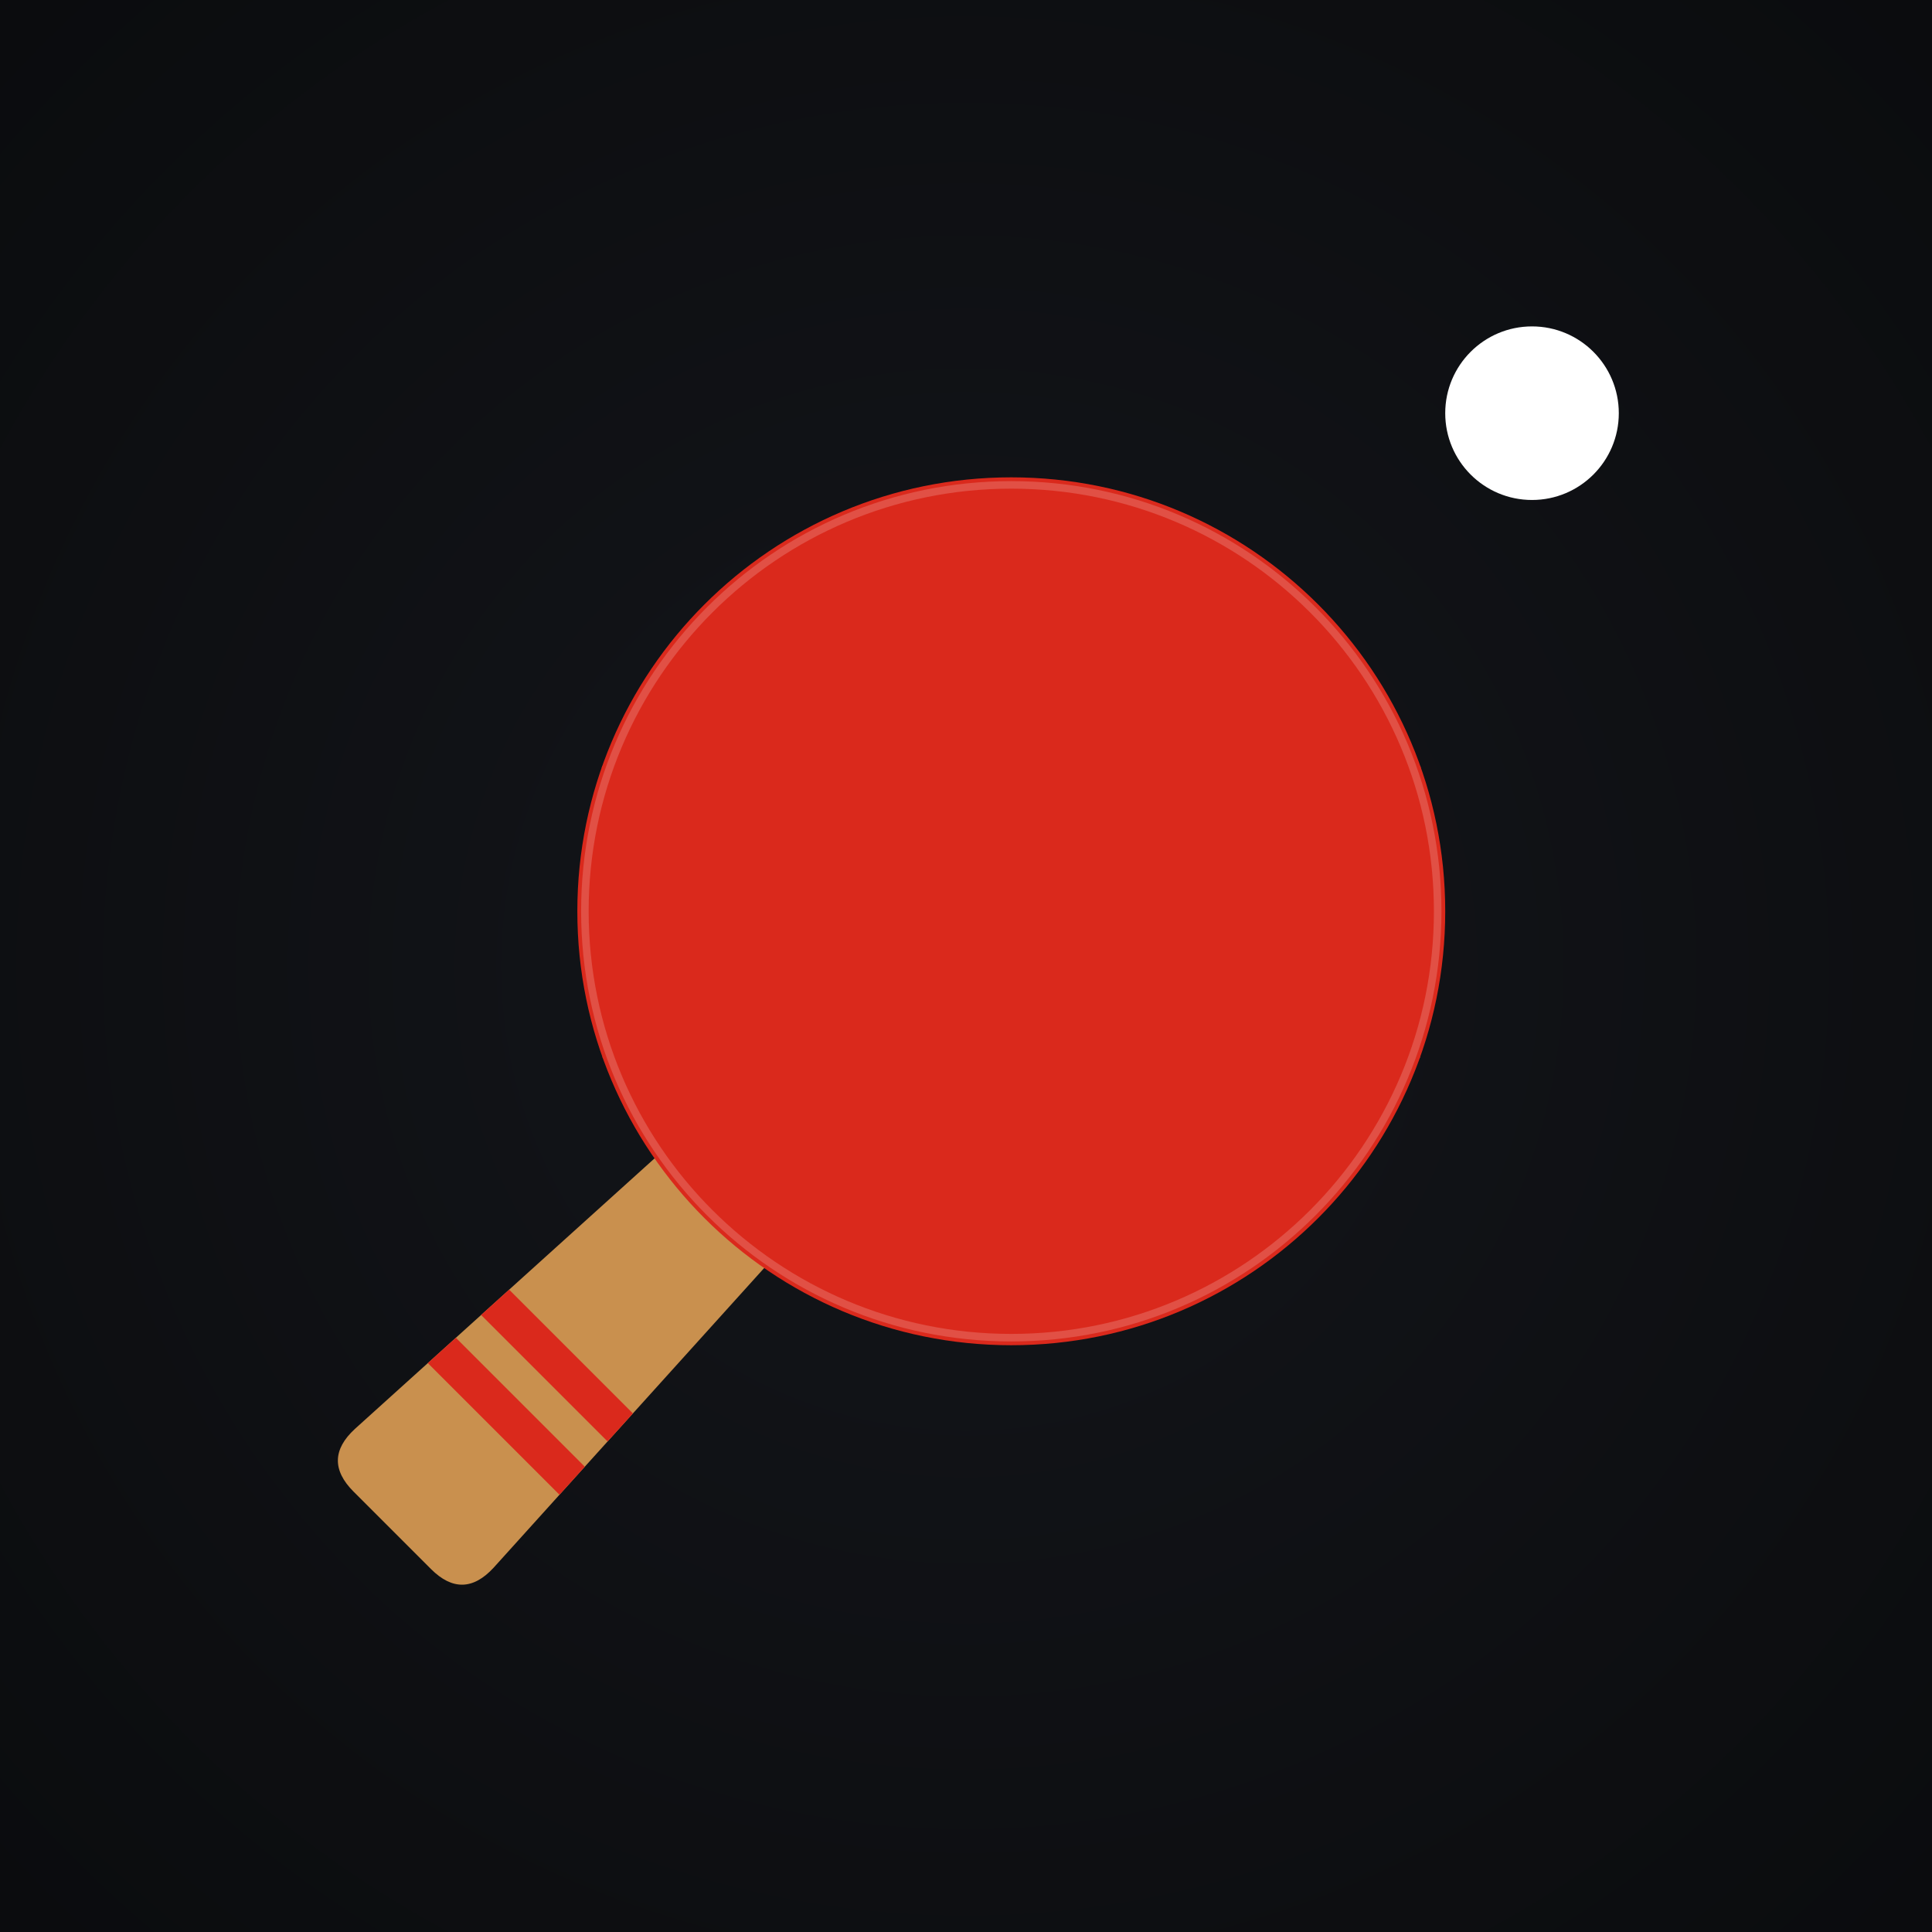
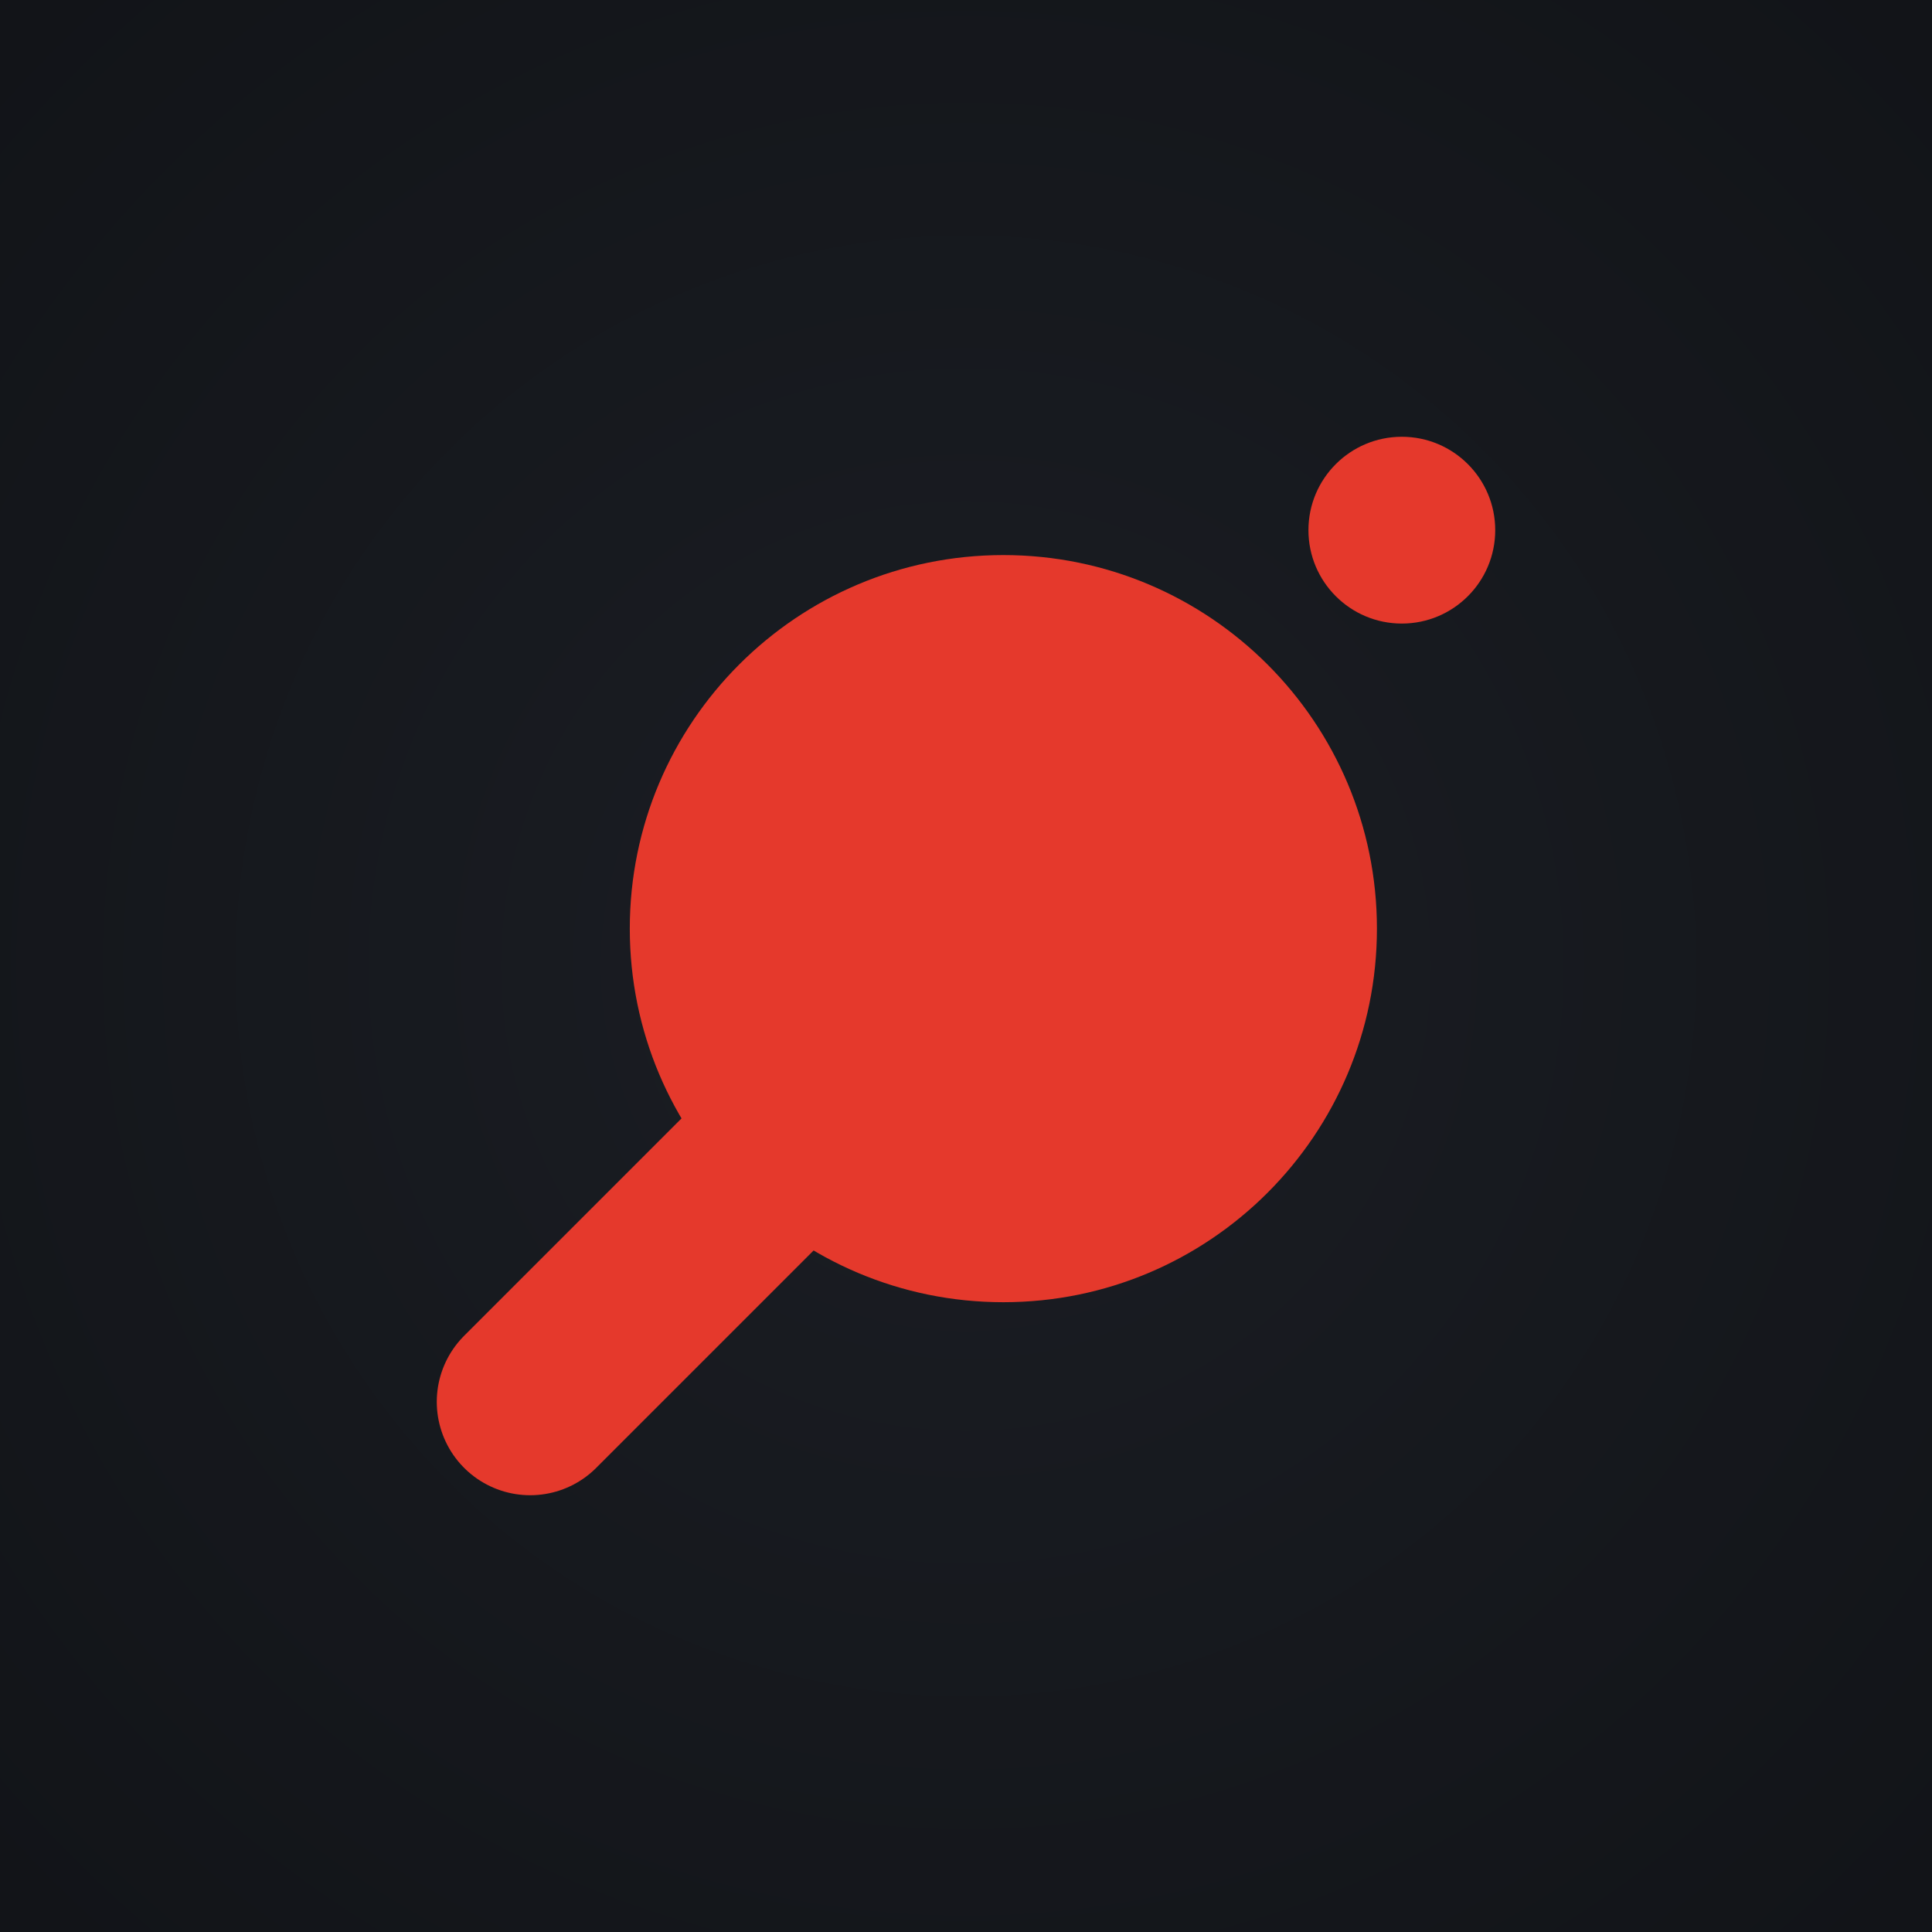
<svg xmlns="http://www.w3.org/2000/svg" width="1024" height="1024" viewBox="0 0 1024 1024">
  <defs>
-     <radialGradient id="bg" cx="0.5" cy="0.5" r="0.75">
-       <stop offset="0" stop-color="#14161B" />
-       <stop offset="1" stop-color="#0A0B0D" />
+     <radialGradient id="g" cx="0.5" cy="0.5" r="0.75">
+       <stop offset="0" stop-color="#1B1E24" />
+       <stop offset="1" stop-color="#111317" />
    </radialGradient>
-     <clipPath id="b">
-       <path d="M560,230a230,230 0 1,0 0,460a230,230 0 1,0 0,-460z" />
-     </clipPath>
-     <clipPath id="h">
-       <path d="M520,665L600,665L612,900Q613,924 589,924L531,924Q507,924 508,900Z" transform="rotate(0)" />
-     </clipPath>
  </defs>
-   <rect width="1024" height="1024" fill="url(#bg)" />
-   <g transform="translate(-24 23) scale(1)">
-     <g transform="rotate(45 560 460)">
-       <path d="M520,665L600,665L612,900Q613,924 589,924L531,924Q507,924 508,900Z" fill="#C9904E" />
-       <g clip-path="url(#h)">
-         <path d="M490,790L630,790L630,810L490,810Z" fill="#DA291C" />
-         <path d="M490,828L630,828L630,848L490,848Z" fill="#DA291C" />
-       </g>
-     </g>
-     <g clip-path="url(#b)">
-       <rect x="320" y="230" width="480" height="154" fill="#DA291C" />
-       <rect x="320" y="383" width="480" height="155" fill="#DA291C" />
-       <rect x="320" y="537" width="480" height="154" fill="#DA291C" />
-     </g>
-     <path d="M560,234a226,226 0 1,0 0,452a226,226 0 1,0 0,-452z" fill="none" stroke="#FFFFFF" stroke-opacity="0.18" stroke-width="4" />
-     <path d="M836,196m-46,0a46,46 0 1,0 92,0a46,46 0 1,0 -92,0" fill="#FFFFFF" />
+   <rect width="1024" height="1024" fill="url(#g)" />
+   <g transform="translate(102.8 129.2) scale(33)">
+     <circle cx="13" cy="11" r="6" fill="#E5392C" />
+     <path stroke="#E5392C" stroke-width="3" stroke-linecap="round" d="M9.4,14.6L5.4,18.6" fill="none" />
+     <circle cx="19.4" cy="4.6" r="1.5" fill="#E5392C" />
  </g>
</svg>
